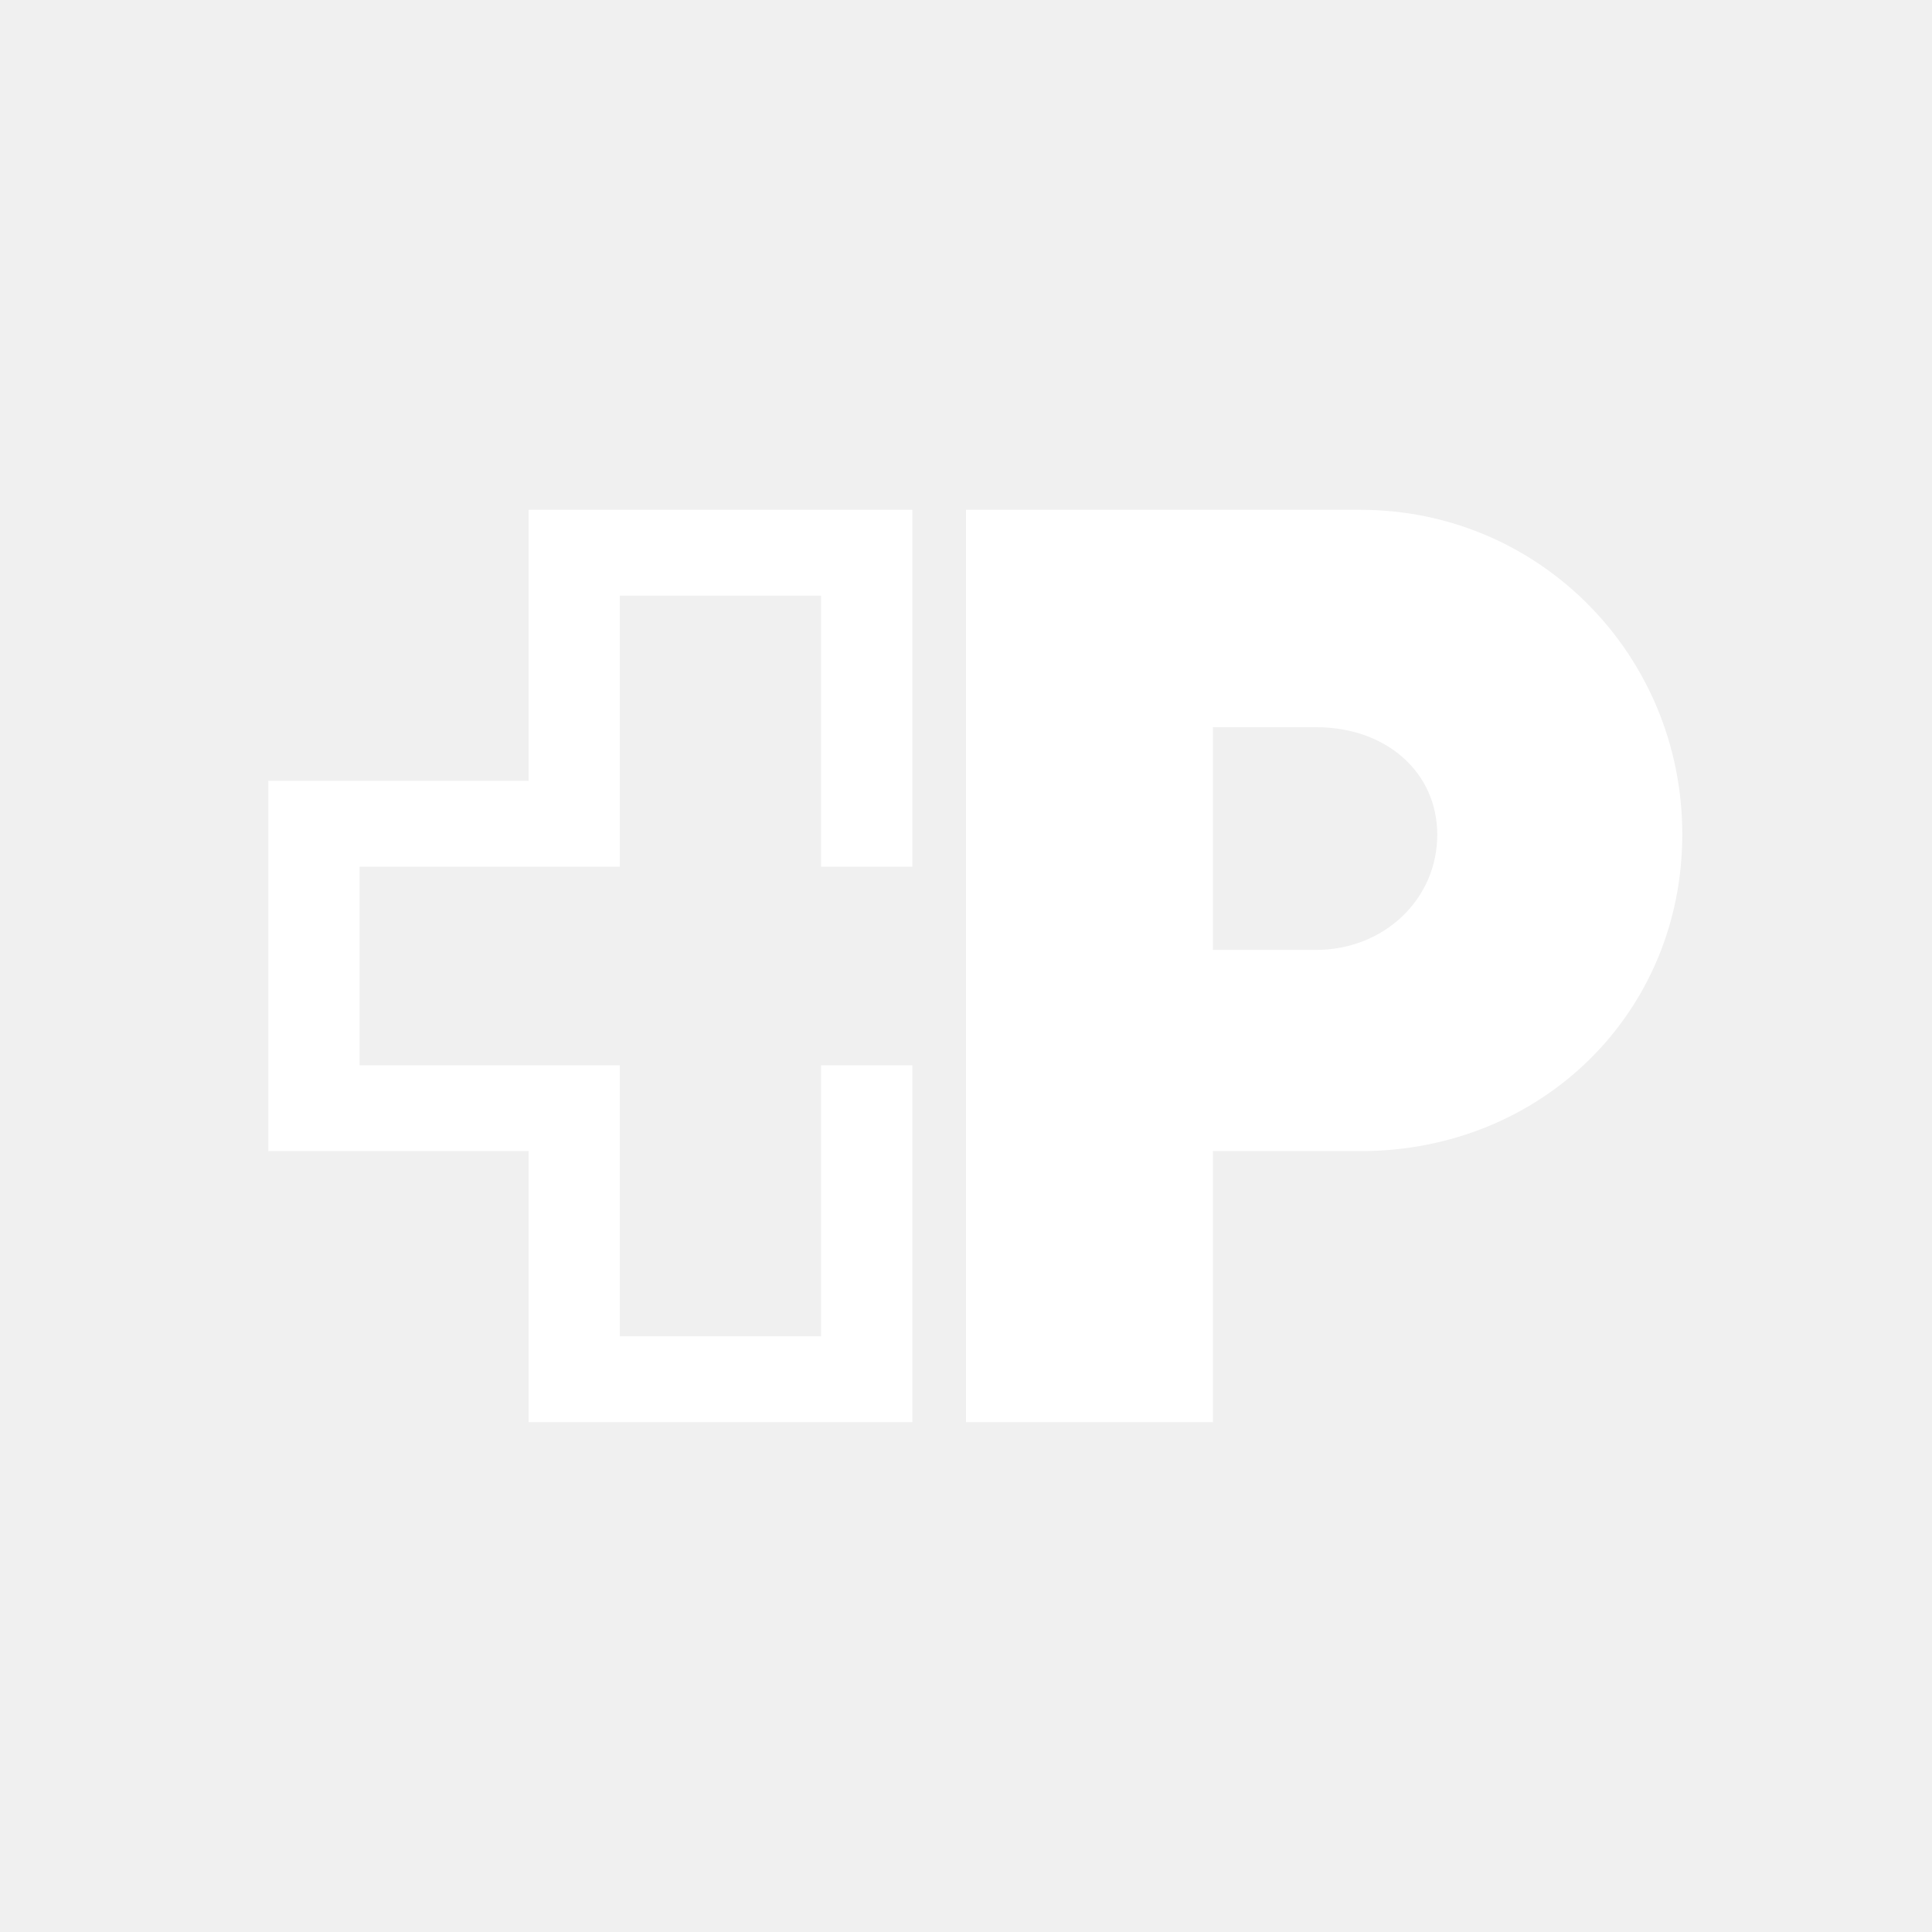
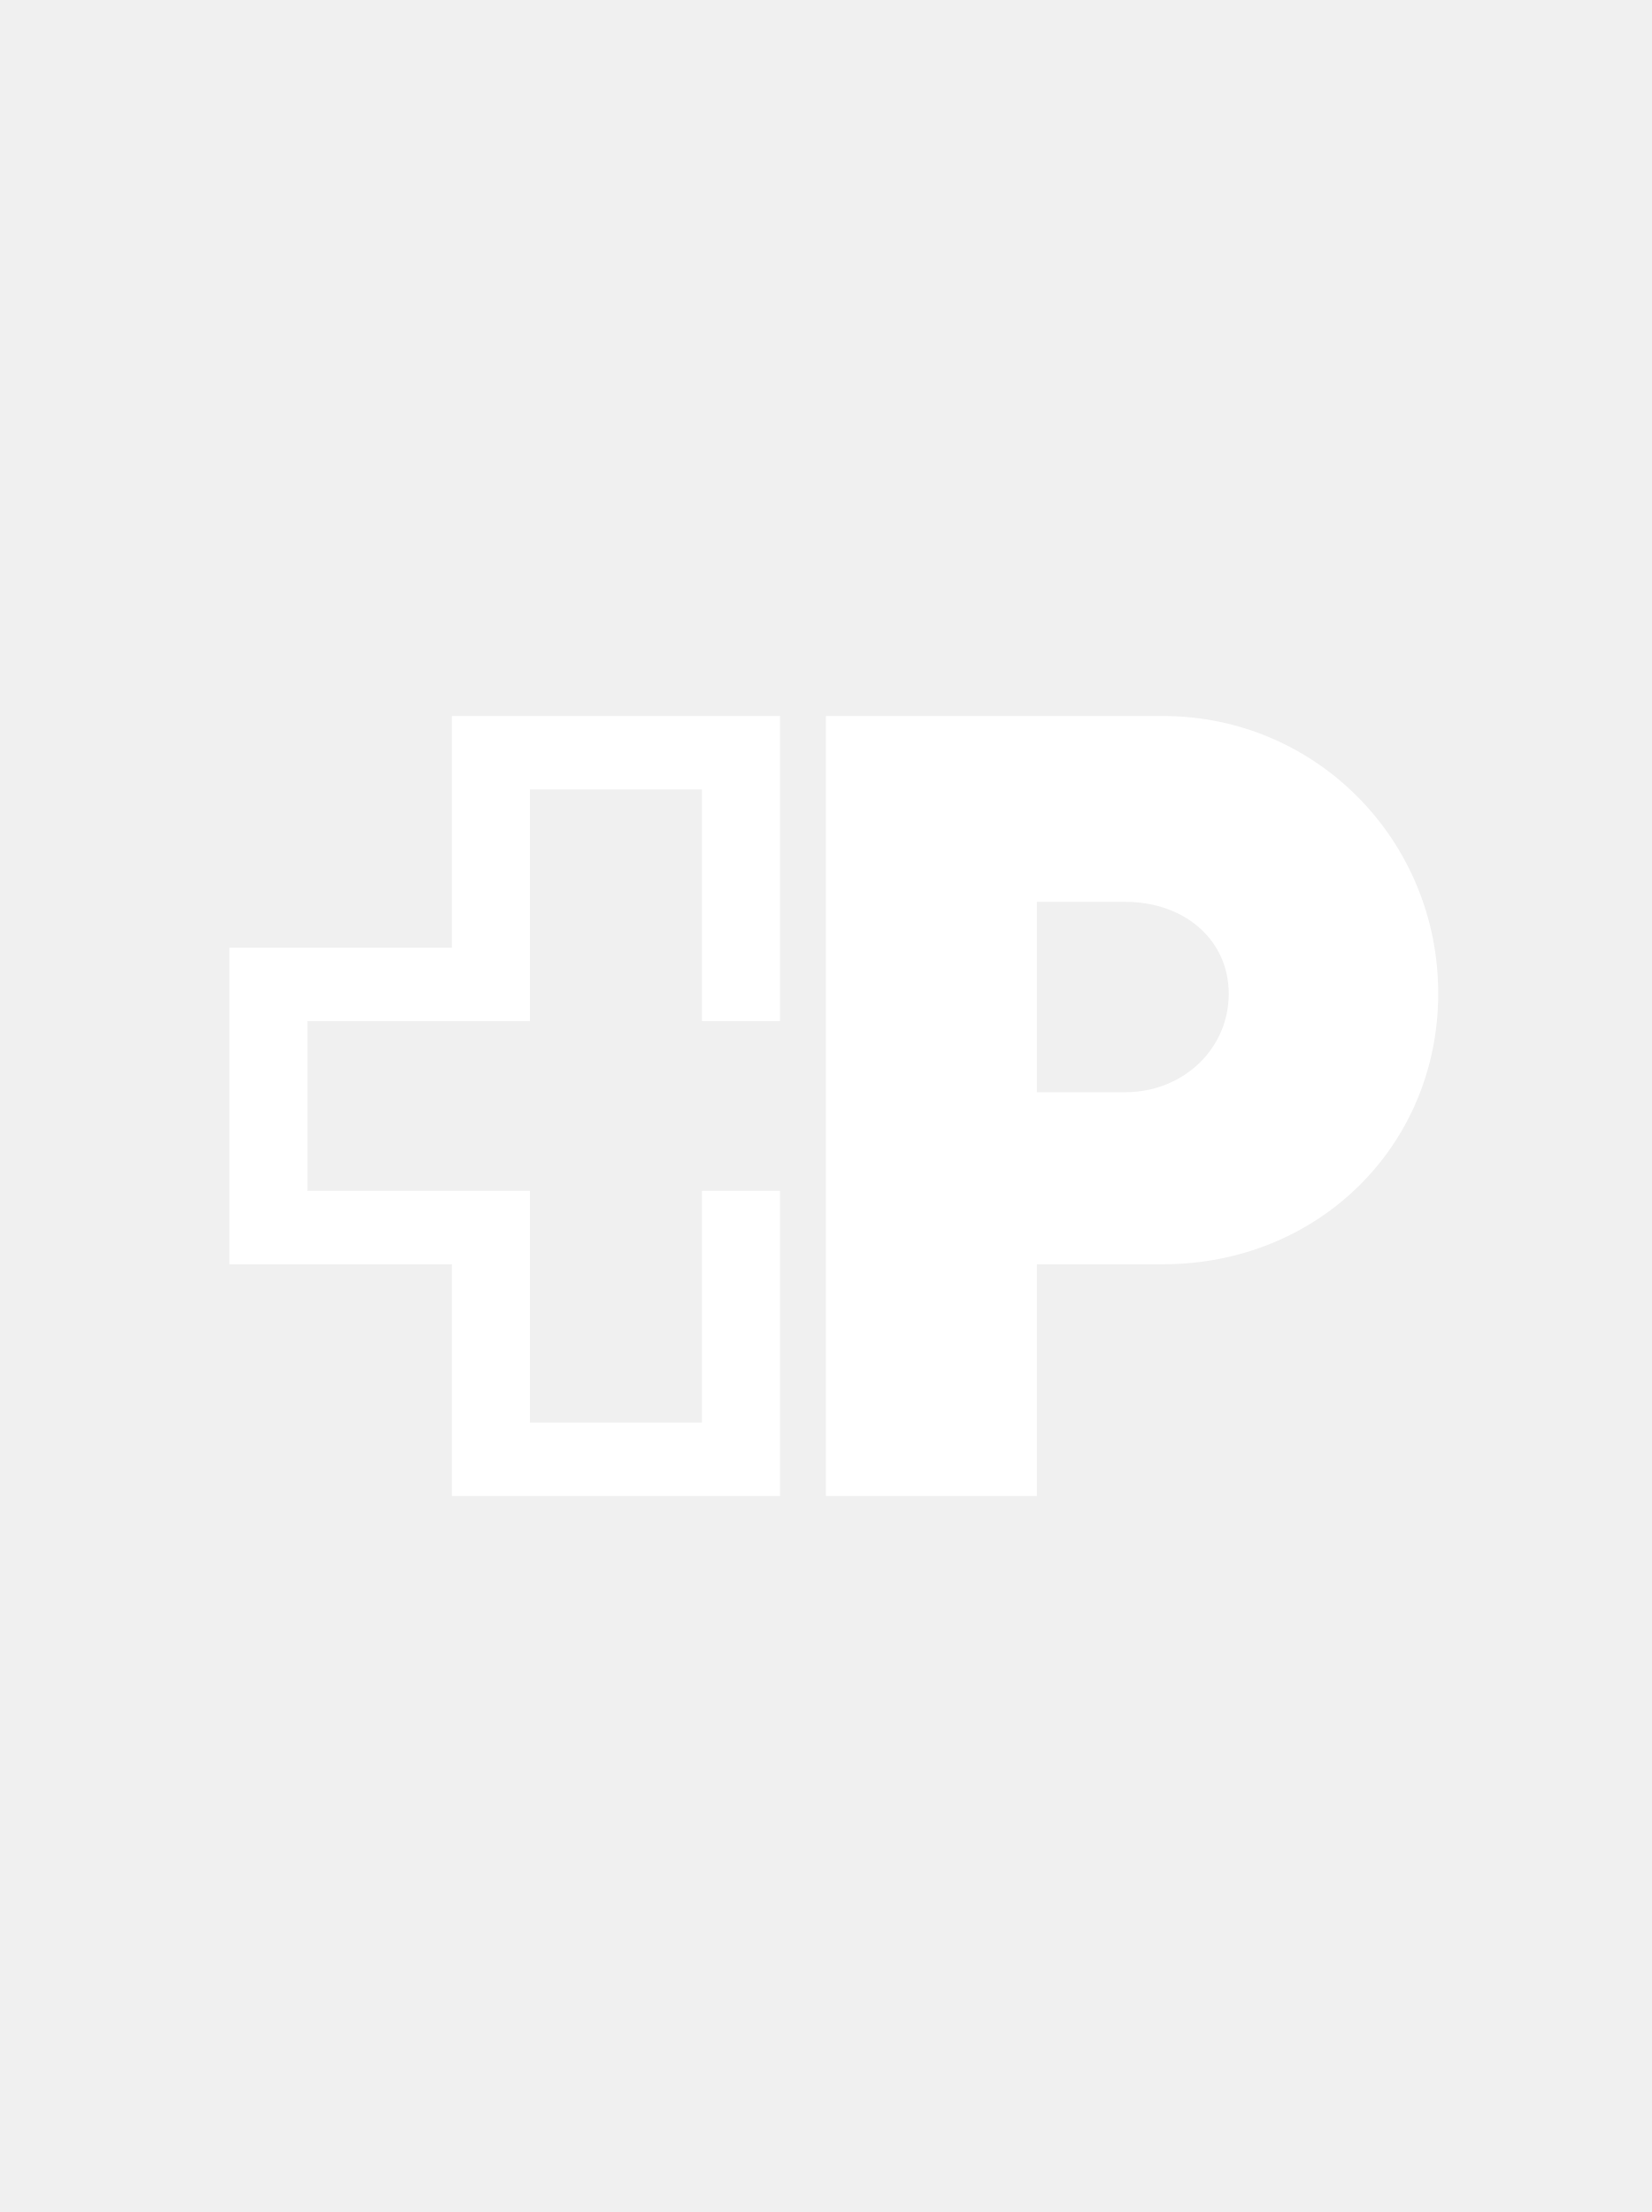
- <svg xmlns="http://www.w3.org/2000/svg" width="56" height="56" viewBox="0 0 56 56" fill="none">
-   <g clip-path="url(#clip0_1891_8353)">
-     <path d="M26.445 25.122V14.777H15.323V22.633H7.778V33.366H15.323V41.222H26.445V30.878H23.8V38.733H17.967V30.878H10.423V25.122H17.967V17.266H23.8V25.122H26.445Z" fill="white" />
-     <path d="M41.66 24.193C41.66 26.069 40.111 27.533 38.147 27.533H35.156V21.078H38.147C40.187 21.078 41.66 22.391 41.66 24.193ZM39.431 14.777H28V41.222H35.156V33.366H39.431C44.682 33.366 48.762 29.36 48.762 24.184C48.762 18.971 44.607 14.777 39.431 14.777Z" fill="white" />
+ <svg xmlns="http://www.w3.org/2000/svg" width="56" height="75" viewBox="0 0 56 75" fill="none">
+   <g clip-path="url(#clip0_1908_1185)">
+     <path d="M26.445 34.622V24.277H15.323V32.133H7.778V42.866H15.323V50.722H26.445V40.377H23.8V48.233H17.967V40.377H10.423V34.622H17.967V26.766H23.8V34.622H26.445Z" fill="white" />
+     <path d="M41.66 33.693C41.66 35.569 40.111 37.033 38.147 37.033H35.156V30.578H38.147C40.187 30.578 41.66 31.891 41.66 33.693ZM39.431 24.277H28V50.722H35.156V42.866H39.431C44.682 42.866 48.762 38.86 48.762 33.684C48.762 28.471 44.607 24.277 39.431 24.277Z" fill="white" />
  </g>
  <defs>
-     <clipPath id="clip0_1891_8353">
-       <rect width="56" height="56" fill="white" />
+     <clipPath id="clip0_1908_1185">
+       <rect width="56" height="31" fill="white" transform="translate(0 22)" />
    </clipPath>
  </defs>
</svg>
